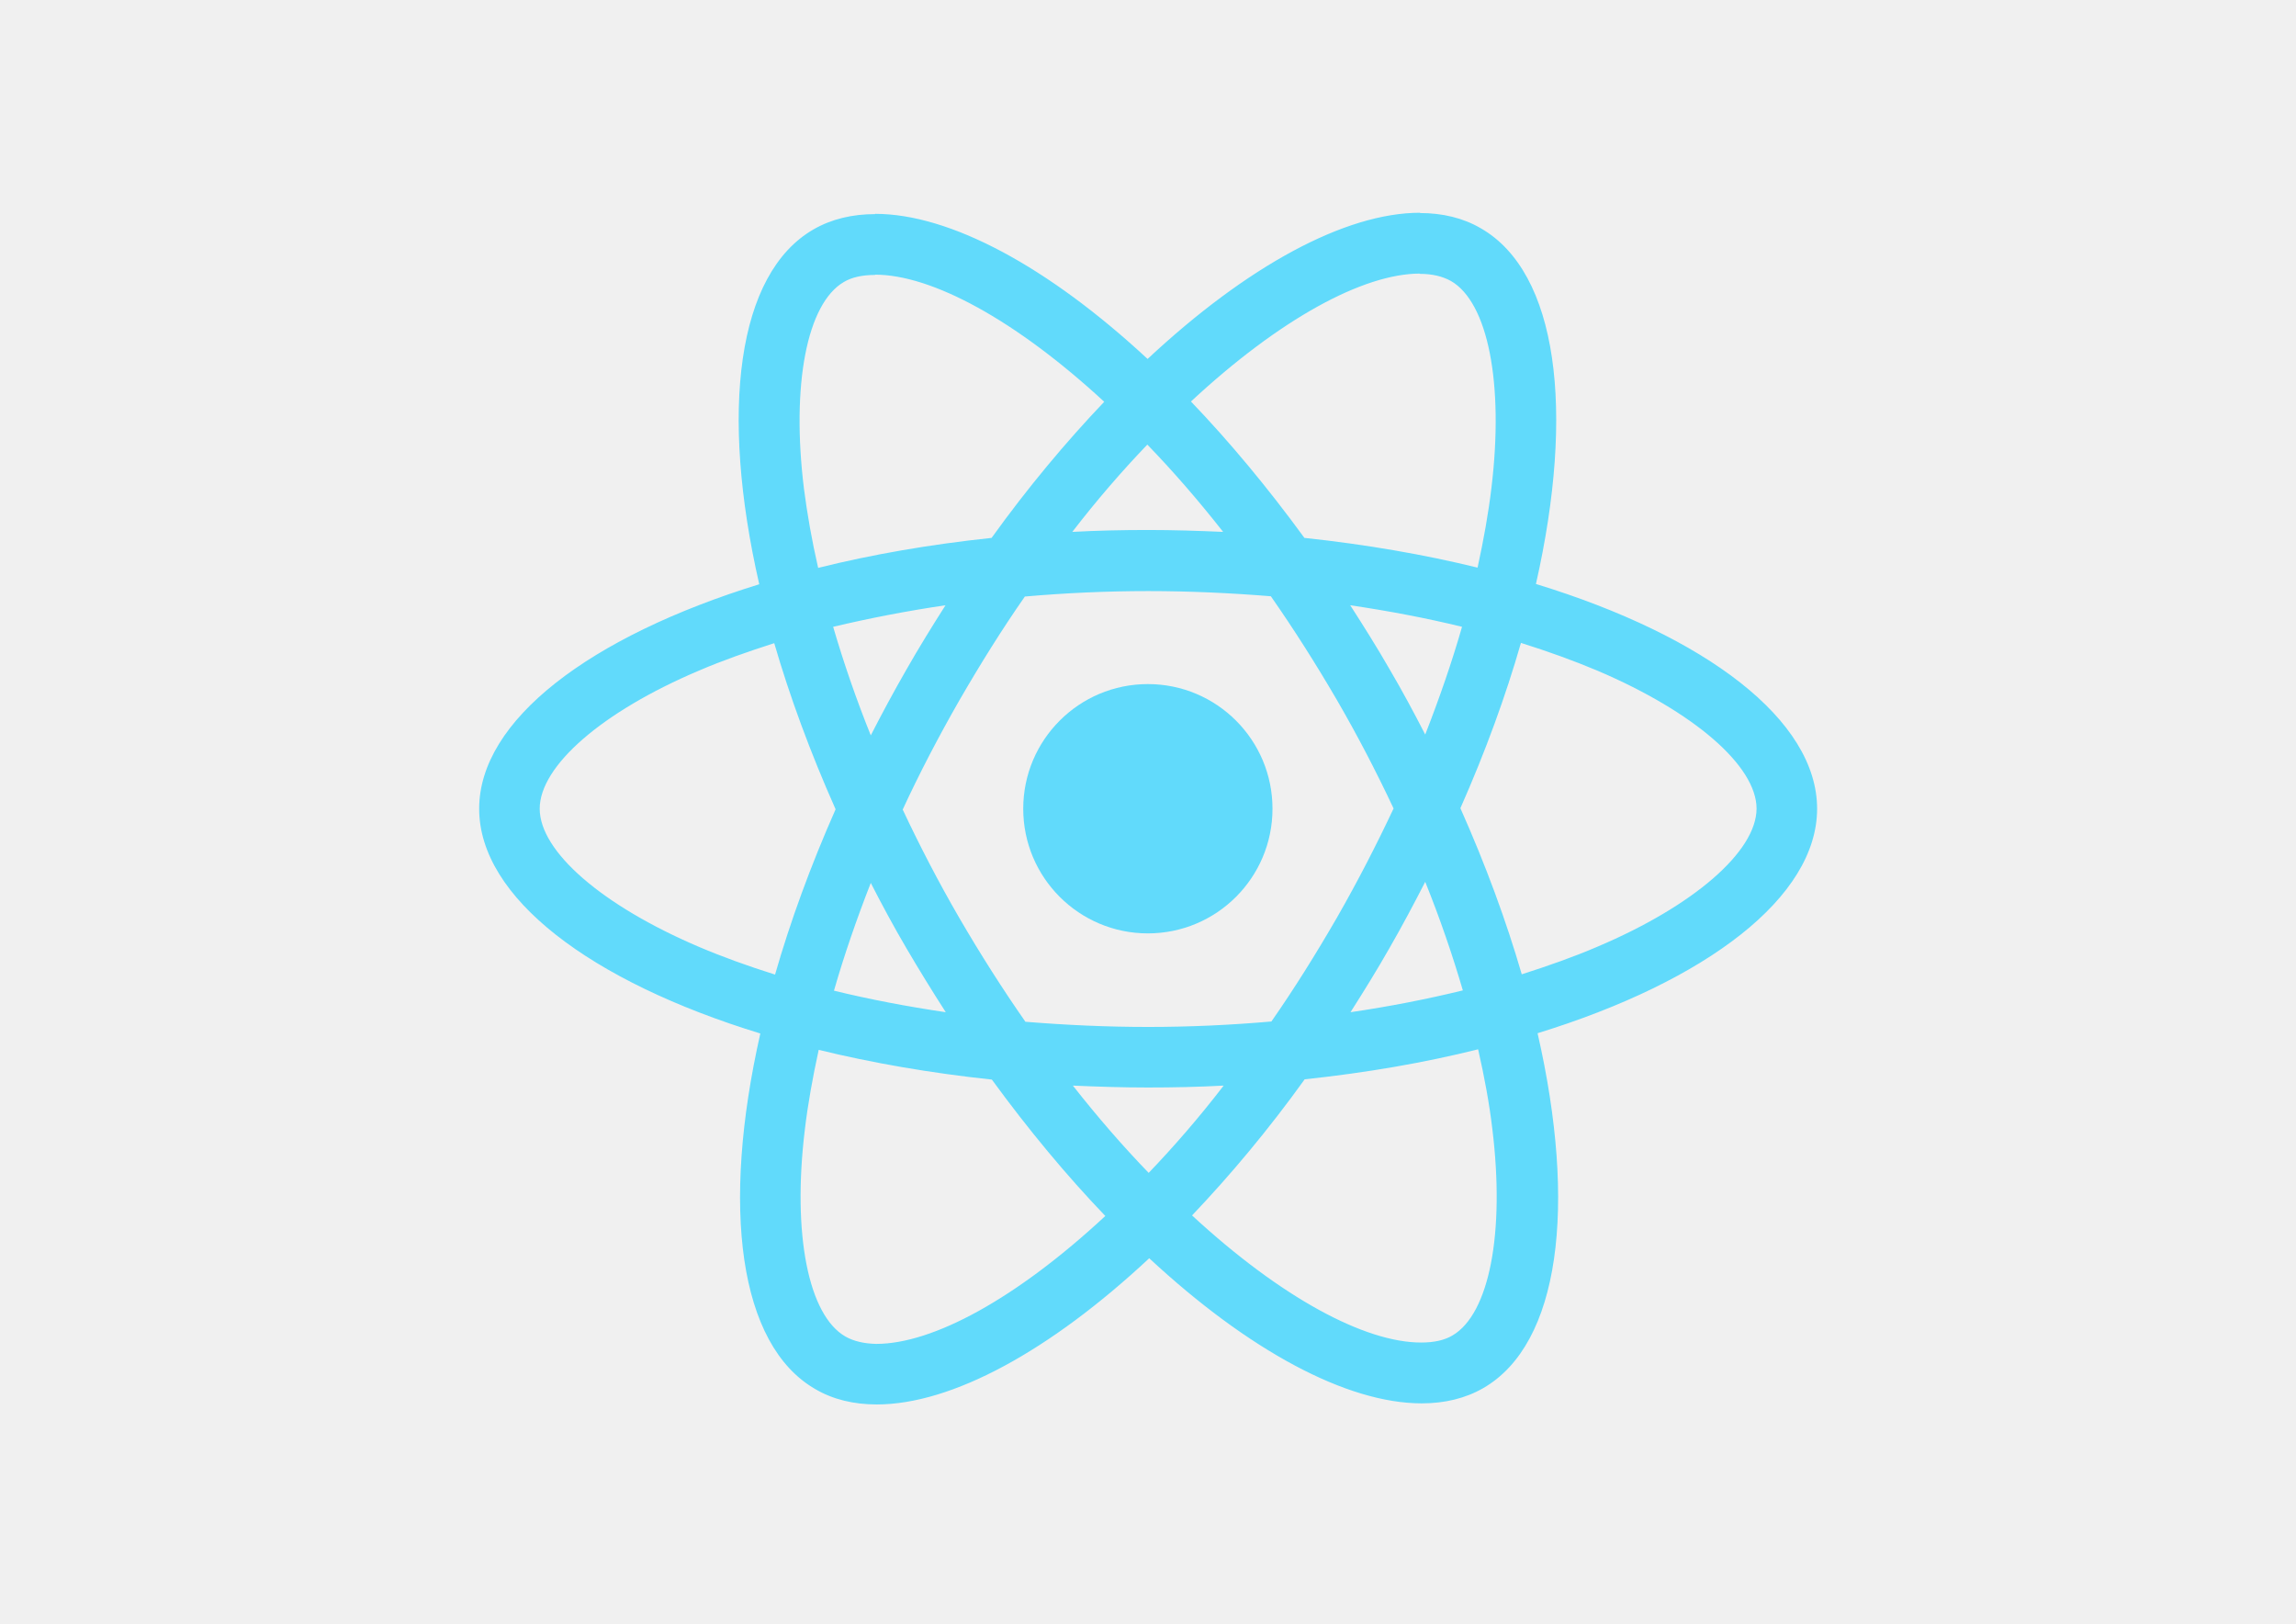
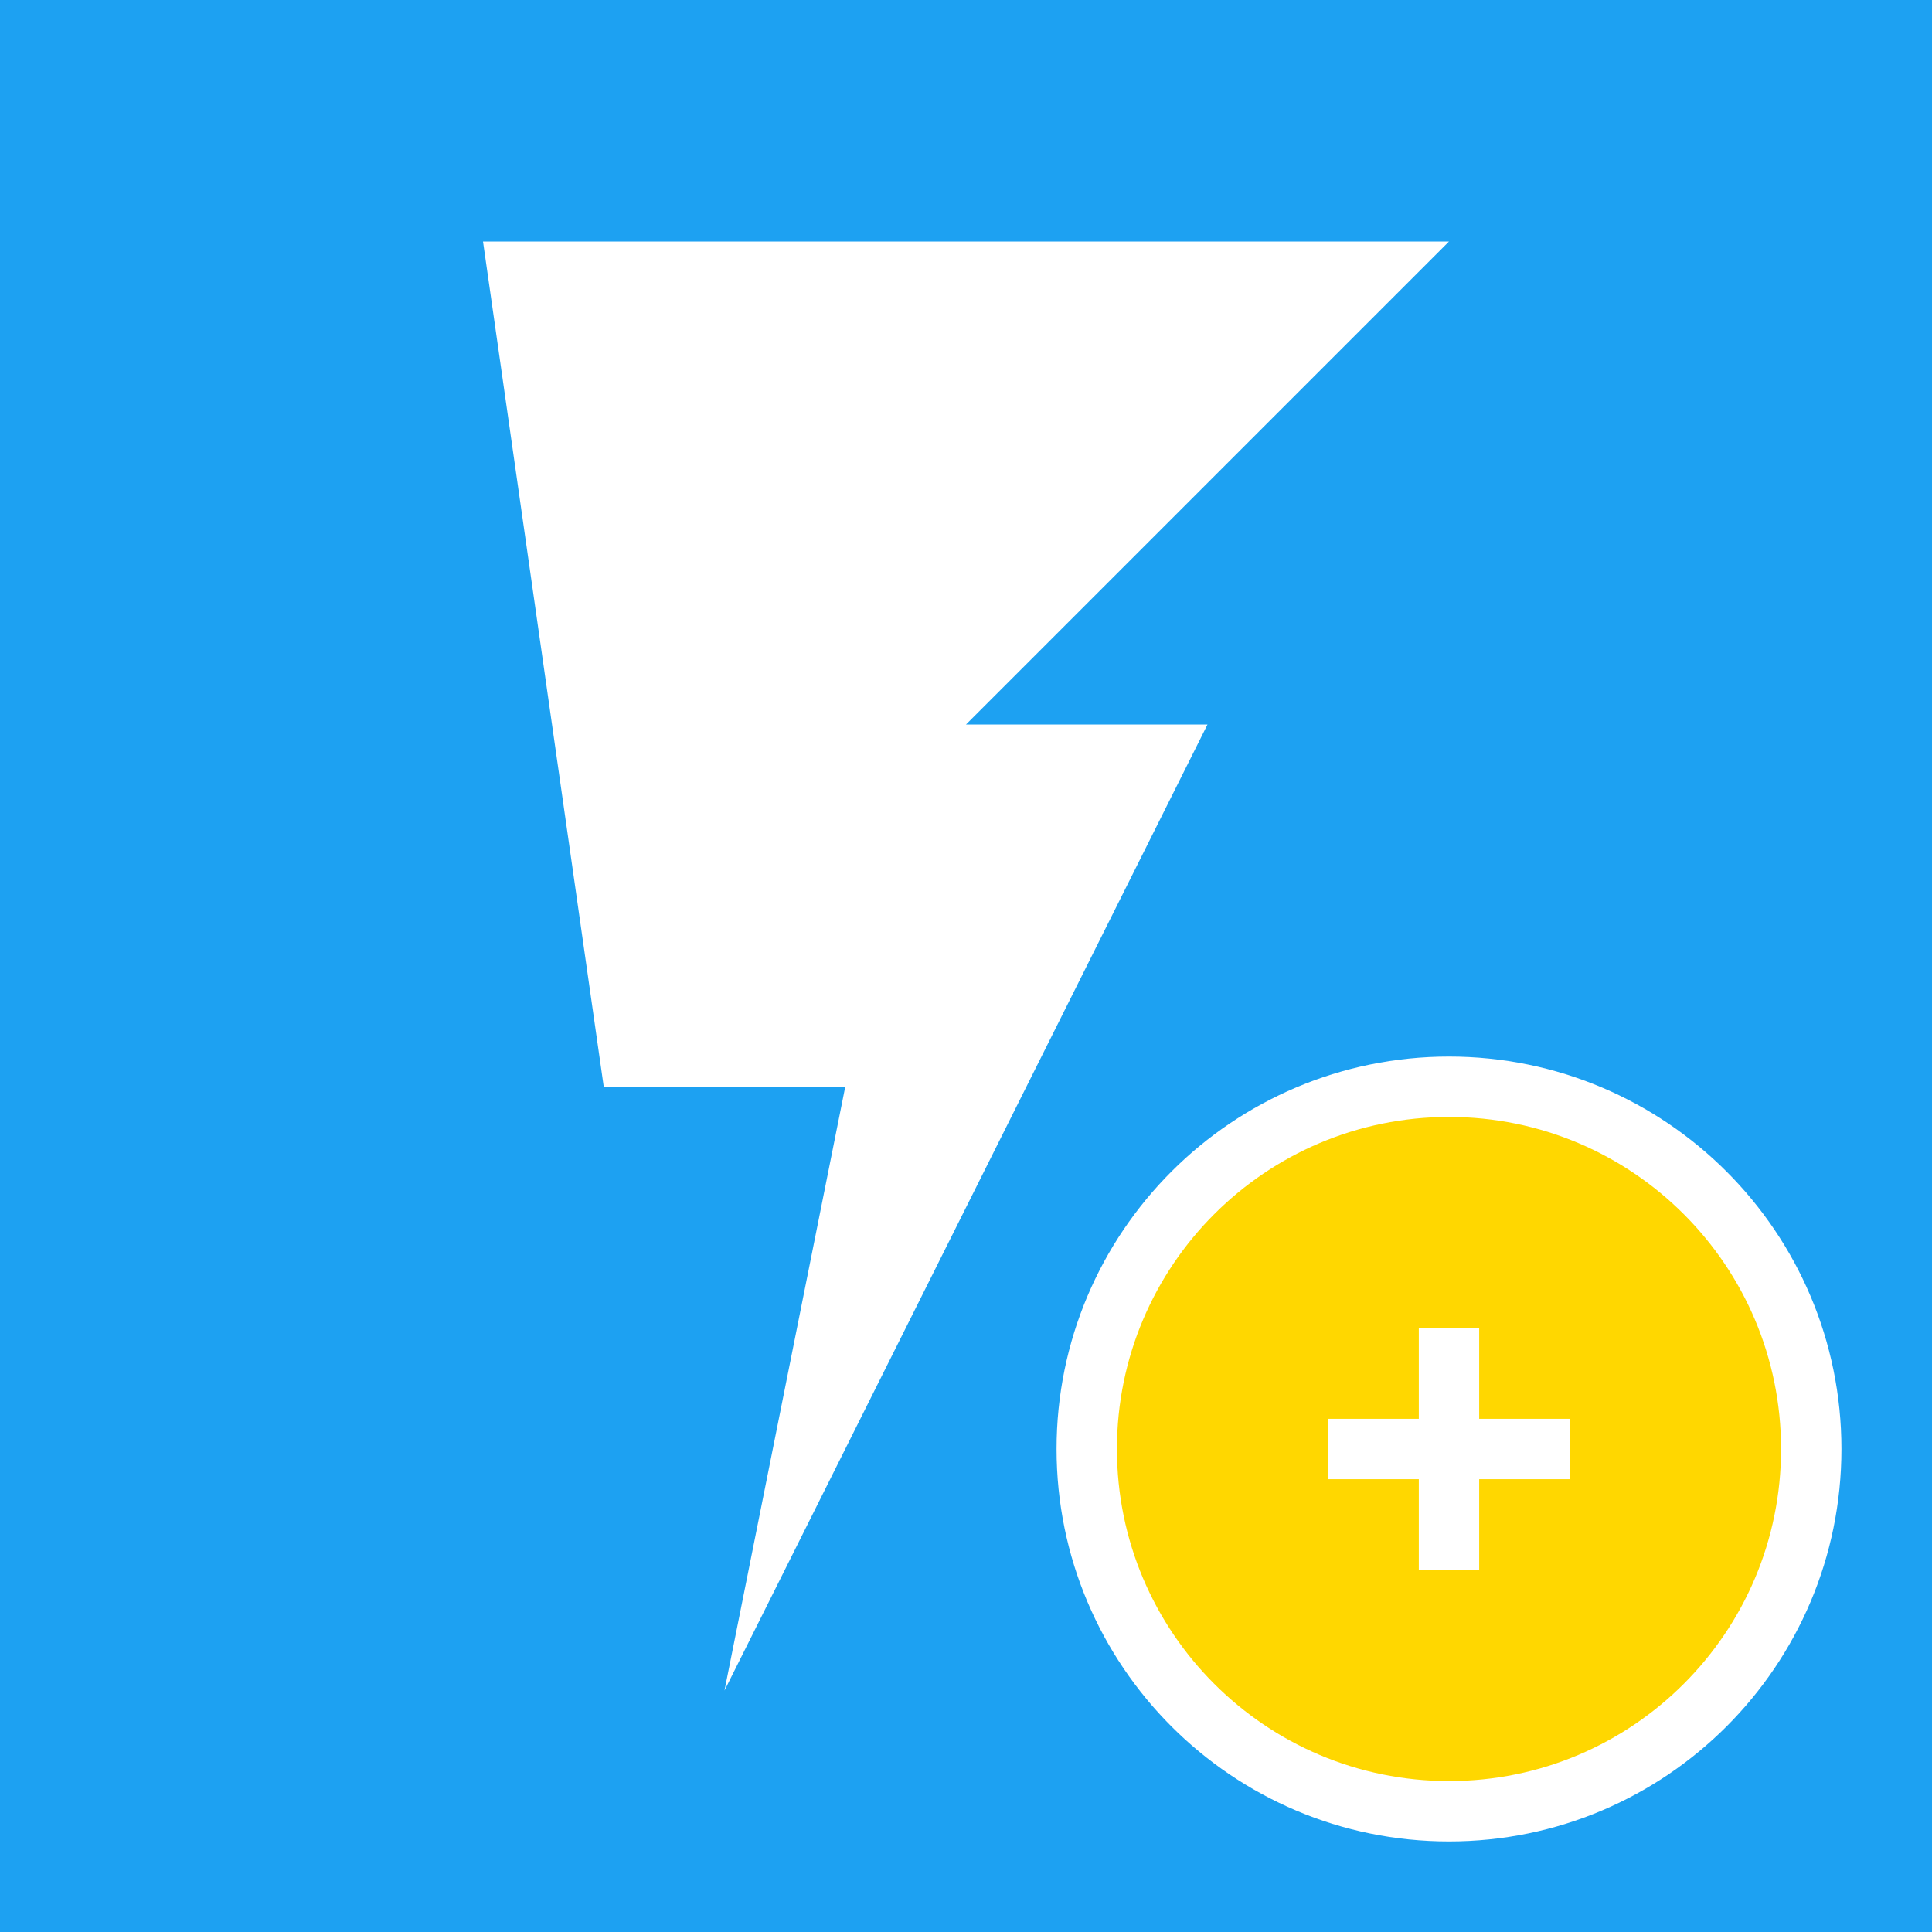
- <svg xmlns="http://www.w3.org/2000/svg" viewBox="0 0 841.9 595.3">
-   <g fill="#61DAFB">
-     <path d="M666.3 296.5c0-32.5-40.7-63.3-103.1-82.4 14.4-63.6 8-114.2-20.2-130.4-6.5-3.8-14.1-5.6-22.4-5.6v22.3c4.6 0 8.3.9 11.4 2.6 13.6 7.8 19.5 37.5 14.9 75.7-1.1 9.4-2.9 19.3-5.1 29.4-19.6-4.8-41-8.5-63.5-10.9-13.5-18.5-27.5-35.3-41.6-50 32.6-30.3 63.2-46.9 84-46.9V78c-27.5 0-63.5 19.6-99.9 53.6-36.4-33.8-72.4-53.2-99.9-53.2v22.3c20.7 0 51.4 16.5 84 46.6-14 14.7-28 31.4-41.3 49.9-22.6 2.4-44 6.1-63.6 11-2.3-10-4-19.7-5.2-29-4.7-38.2 1.1-67.9 14.6-75.8 3-1.8 6.9-2.6 11.5-2.6V78.5c-8.4 0-16 1.8-22.6 5.6-28.1 16.2-34.4 66.7-19.9 130.1-62.2 19.2-102.7 49.9-102.7 82.3 0 32.5 40.7 63.3 103.1 82.4-14.4 63.6-8 114.2 20.2 130.4 6.5 3.8 14.1 5.6 22.5 5.6 27.5 0 63.5-19.6 99.9-53.6 36.4 33.8 72.4 53.2 99.9 53.2 8.4 0 16-1.8 22.6-5.6 28.1-16.2 34.4-66.7 19.9-130.1 62-19.1 102.5-49.9 102.5-82.3zm-130.2-66.7c-3.7 12.9-8.3 26.2-13.5 39.5-4.1-8-8.4-16-13.1-24-4.6-8-9.5-15.8-14.4-23.4 14.2 2.1 27.9 4.7 41 7.9zm-45.8 106.5c-7.8 13.5-15.8 26.3-24.1 38.2-14.9 1.3-30 2-45.2 2-15.1 0-30.2-.7-45-1.9-8.3-11.9-16.4-24.6-24.2-38-7.6-13.1-14.5-26.4-20.8-39.8 6.2-13.4 13.2-26.8 20.7-39.9 7.8-13.5 15.8-26.3 24.1-38.2 14.9-1.3 30-2 45.2-2 15.1 0 30.2.7 45 1.9 8.3 11.9 16.4 24.6 24.2 38 7.6 13.1 14.5 26.4 20.8 39.8-6.3 13.4-13.2 26.8-20.7 39.9zm32.3-13c5.4 13.4 10 26.8 13.8 39.8-13.1 3.2-26.9 5.9-41.2 8 4.9-7.7 9.8-15.6 14.4-23.7 4.6-8 8.9-16.1 13-24.1zM421.2 430c-9.3-9.6-18.6-20.3-27.8-32 9 .4 18.2.7 27.5.7 9.4 0 18.7-.2 27.8-.7-9 11.7-18.3 22.4-27.5 32zm-74.4-58.9c-14.2-2.1-27.9-4.7-41-7.9 3.7-12.9 8.3-26.2 13.5-39.5 4.1 8 8.4 16 13.1 24 4.7 8 9.5 15.8 14.4 23.4zM420.7 163c9.3 9.6 18.6 20.3 27.8 32-9-.4-18.2-.7-27.5-.7-9.4 0-18.7.2-27.8.7 9-11.7 18.3-22.4 27.5-32zm-74 58.9c-4.9 7.7-9.8 15.6-14.4 23.7-4.6 8-8.9 16-13 24-5.4-13.4-10-26.8-13.8-39.8 13.1-3.1 26.9-5.8 41.2-7.9zm-90.5 125.2c-35.4-15.1-58.3-34.9-58.3-50.6 0-15.7 22.9-35.6 58.3-50.6 8.6-3.7 18-7 27.7-10.1 5.7 19.6 13.2 40 22.5 60.9-9.2 20.8-16.6 41.1-22.2 60.6-9.9-3.1-19.3-6.5-28-10.2zM310 490c-13.6-7.8-19.5-37.5-14.9-75.7 1.1-9.4 2.9-19.3 5.1-29.4 19.6 4.8 41 8.5 63.5 10.9 13.5 18.5 27.5 35.3 41.6 50-32.6 30.3-63.2 46.9-84 46.9-4.5-.1-8.3-1-11.3-2.7zm237.2-76.2c4.7 38.2-1.1 67.9-14.6 75.8-3 1.8-6.9 2.6-11.5 2.6-20.7 0-51.4-16.5-84-46.6 14-14.7 28-31.4 41.3-49.9 22.6-2.4 44-6.1 63.6-11 2.3 10.1 4.1 19.8 5.2 29.1zm38.5-66.7c-8.6 3.7-18 7-27.7 10.1-5.7-19.6-13.2-40-22.5-60.9 9.2-20.8 16.6-41.1 22.2-60.6 9.9 3.1 19.3 6.5 28.1 10.2 35.4 15.1 58.3 34.9 58.3 50.6-.1 15.7-23 35.6-58.4 50.6zM320.8 78.4z" />
-     <circle cx="420.9" cy="296.5" r="45.7" />
-     <path d="M520.5 78.1z" />
-   </g>
+ <svg xmlns="http://www.w3.org/2000/svg" viewBox="0 0 16 16">
+   <rect width="16" height="16" fill="#1DA1F2" />
+   <path d="M4 2 L12 2 L8 6 L10 6 L6 14 L7 9 L5 9 Z" fill="white" />
+   <circle cx="12" cy="12" r="3" fill="#FFD700" stroke="white" stroke-width="0.5" />
+   <path d="M11 12 L13 12 M12 11 L12 13" stroke="white" stroke-width="0.5" />
</svg>
